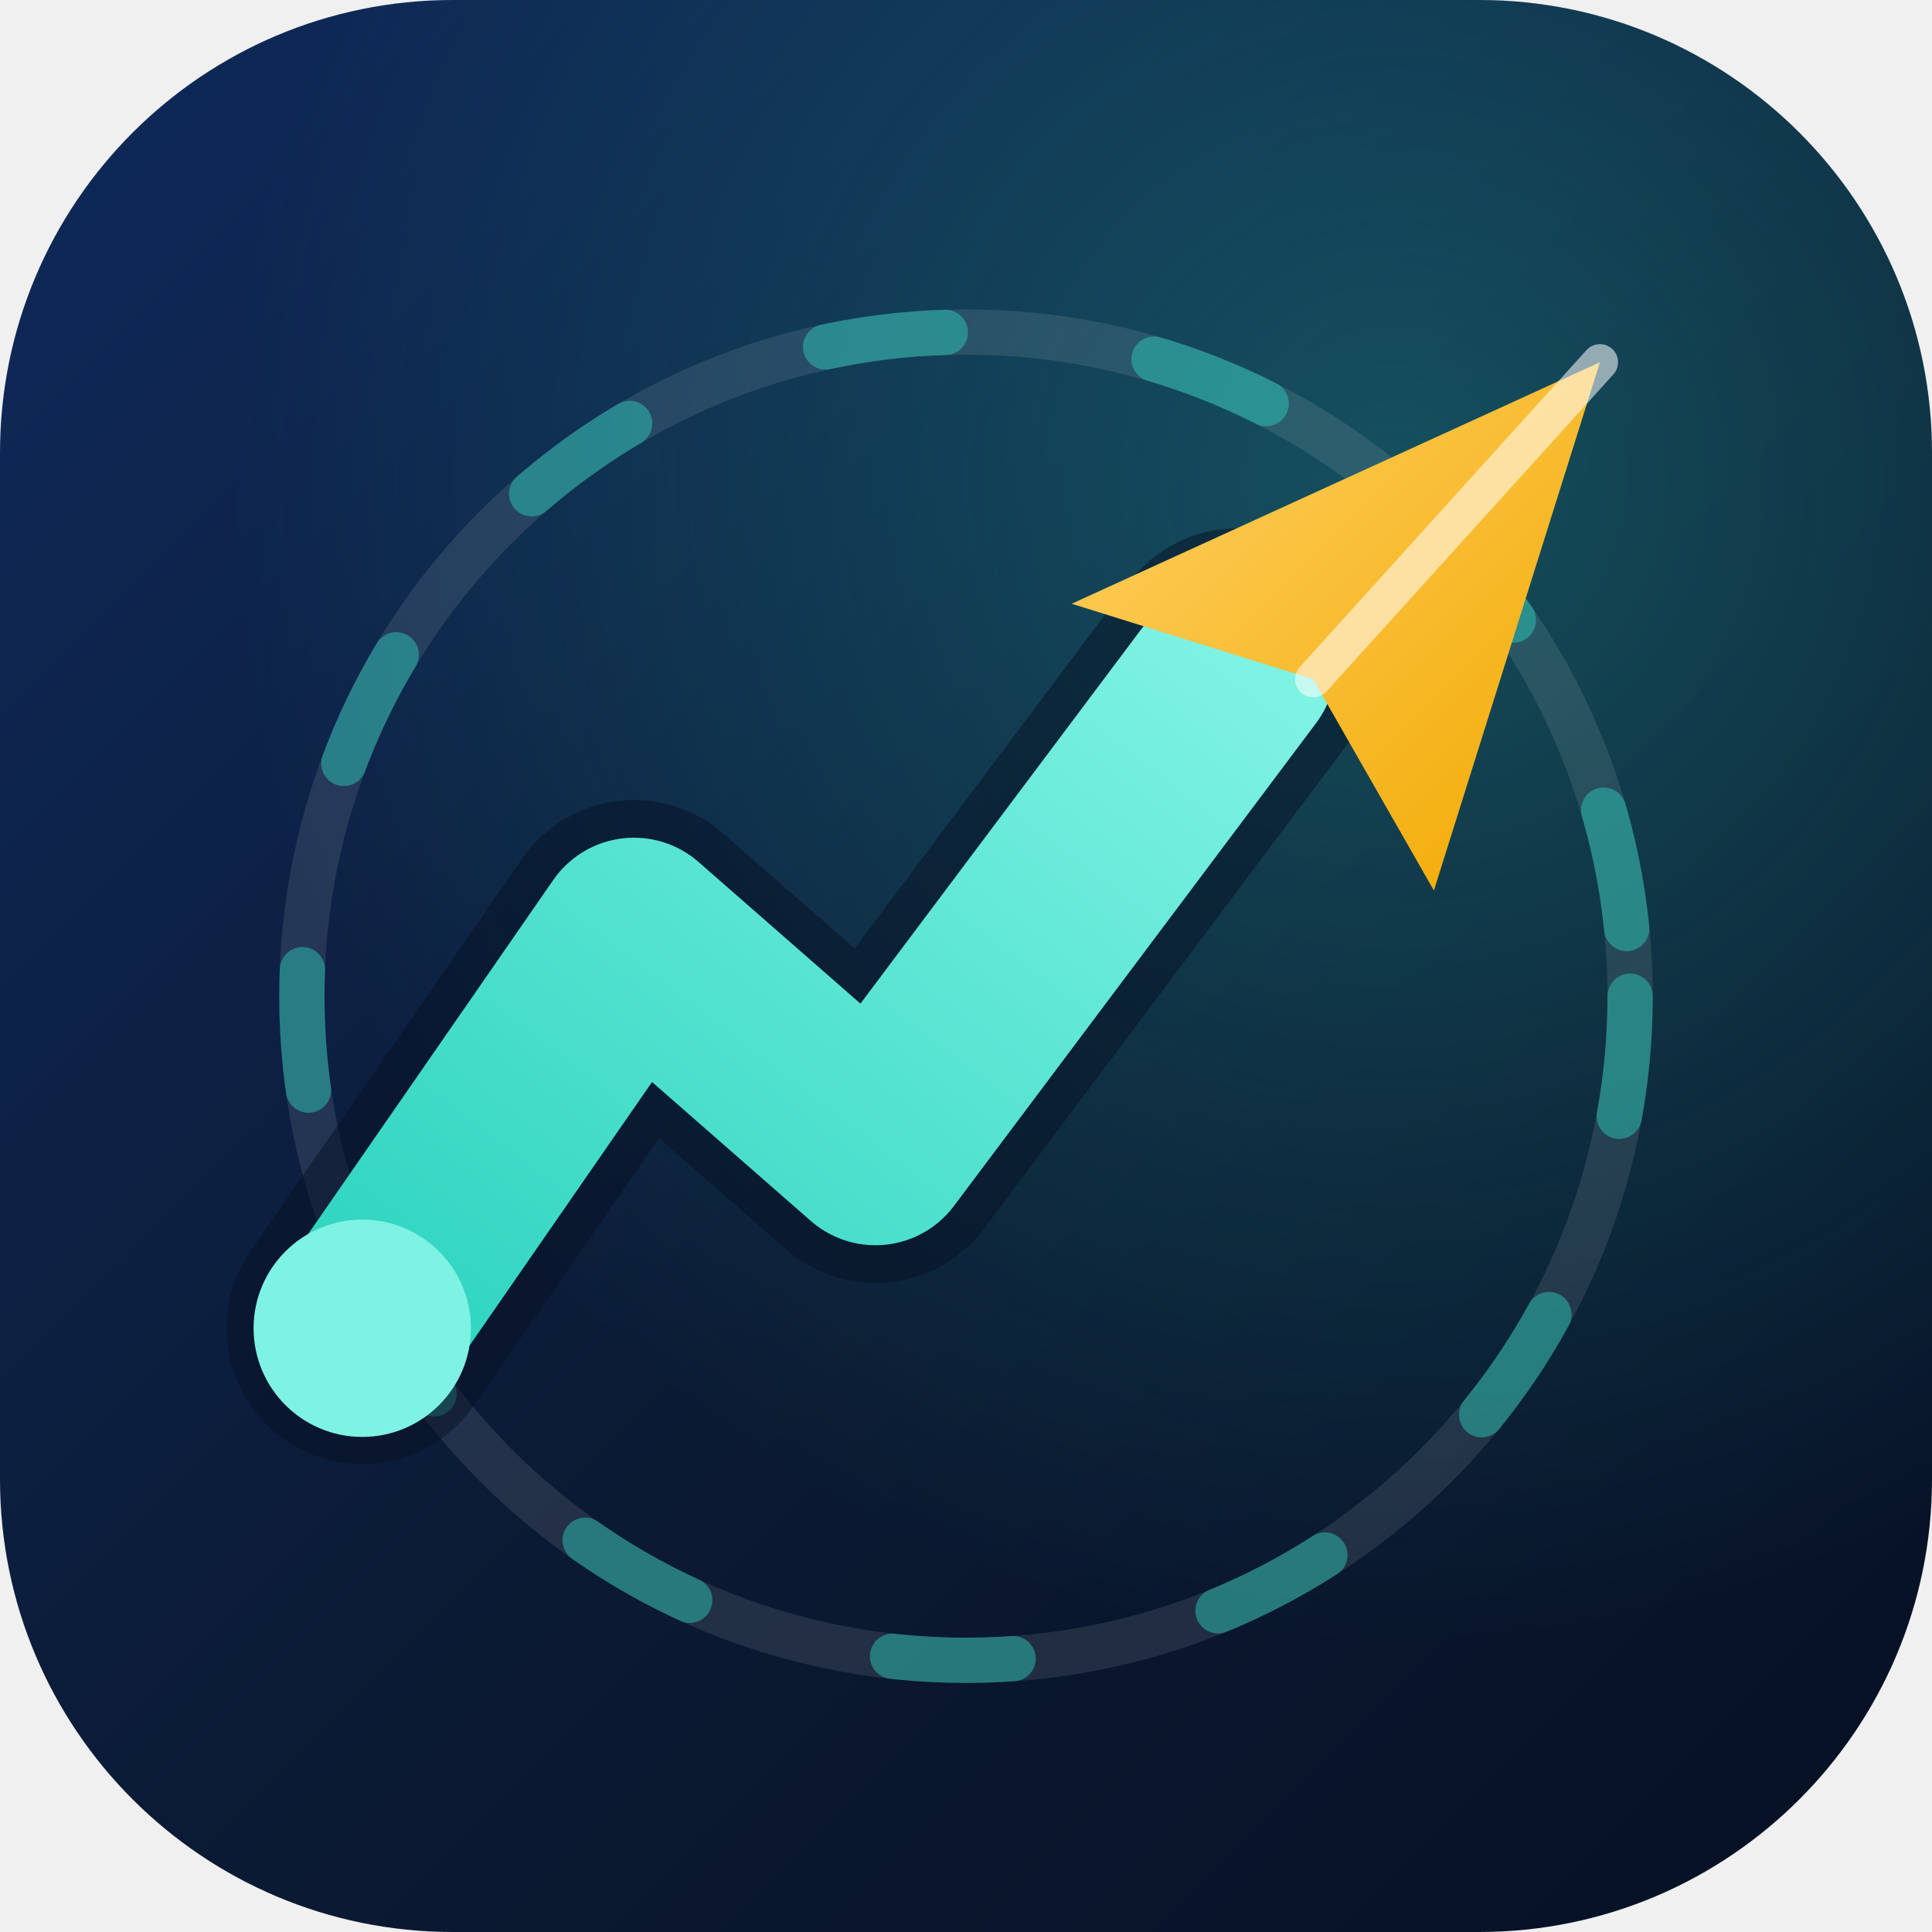
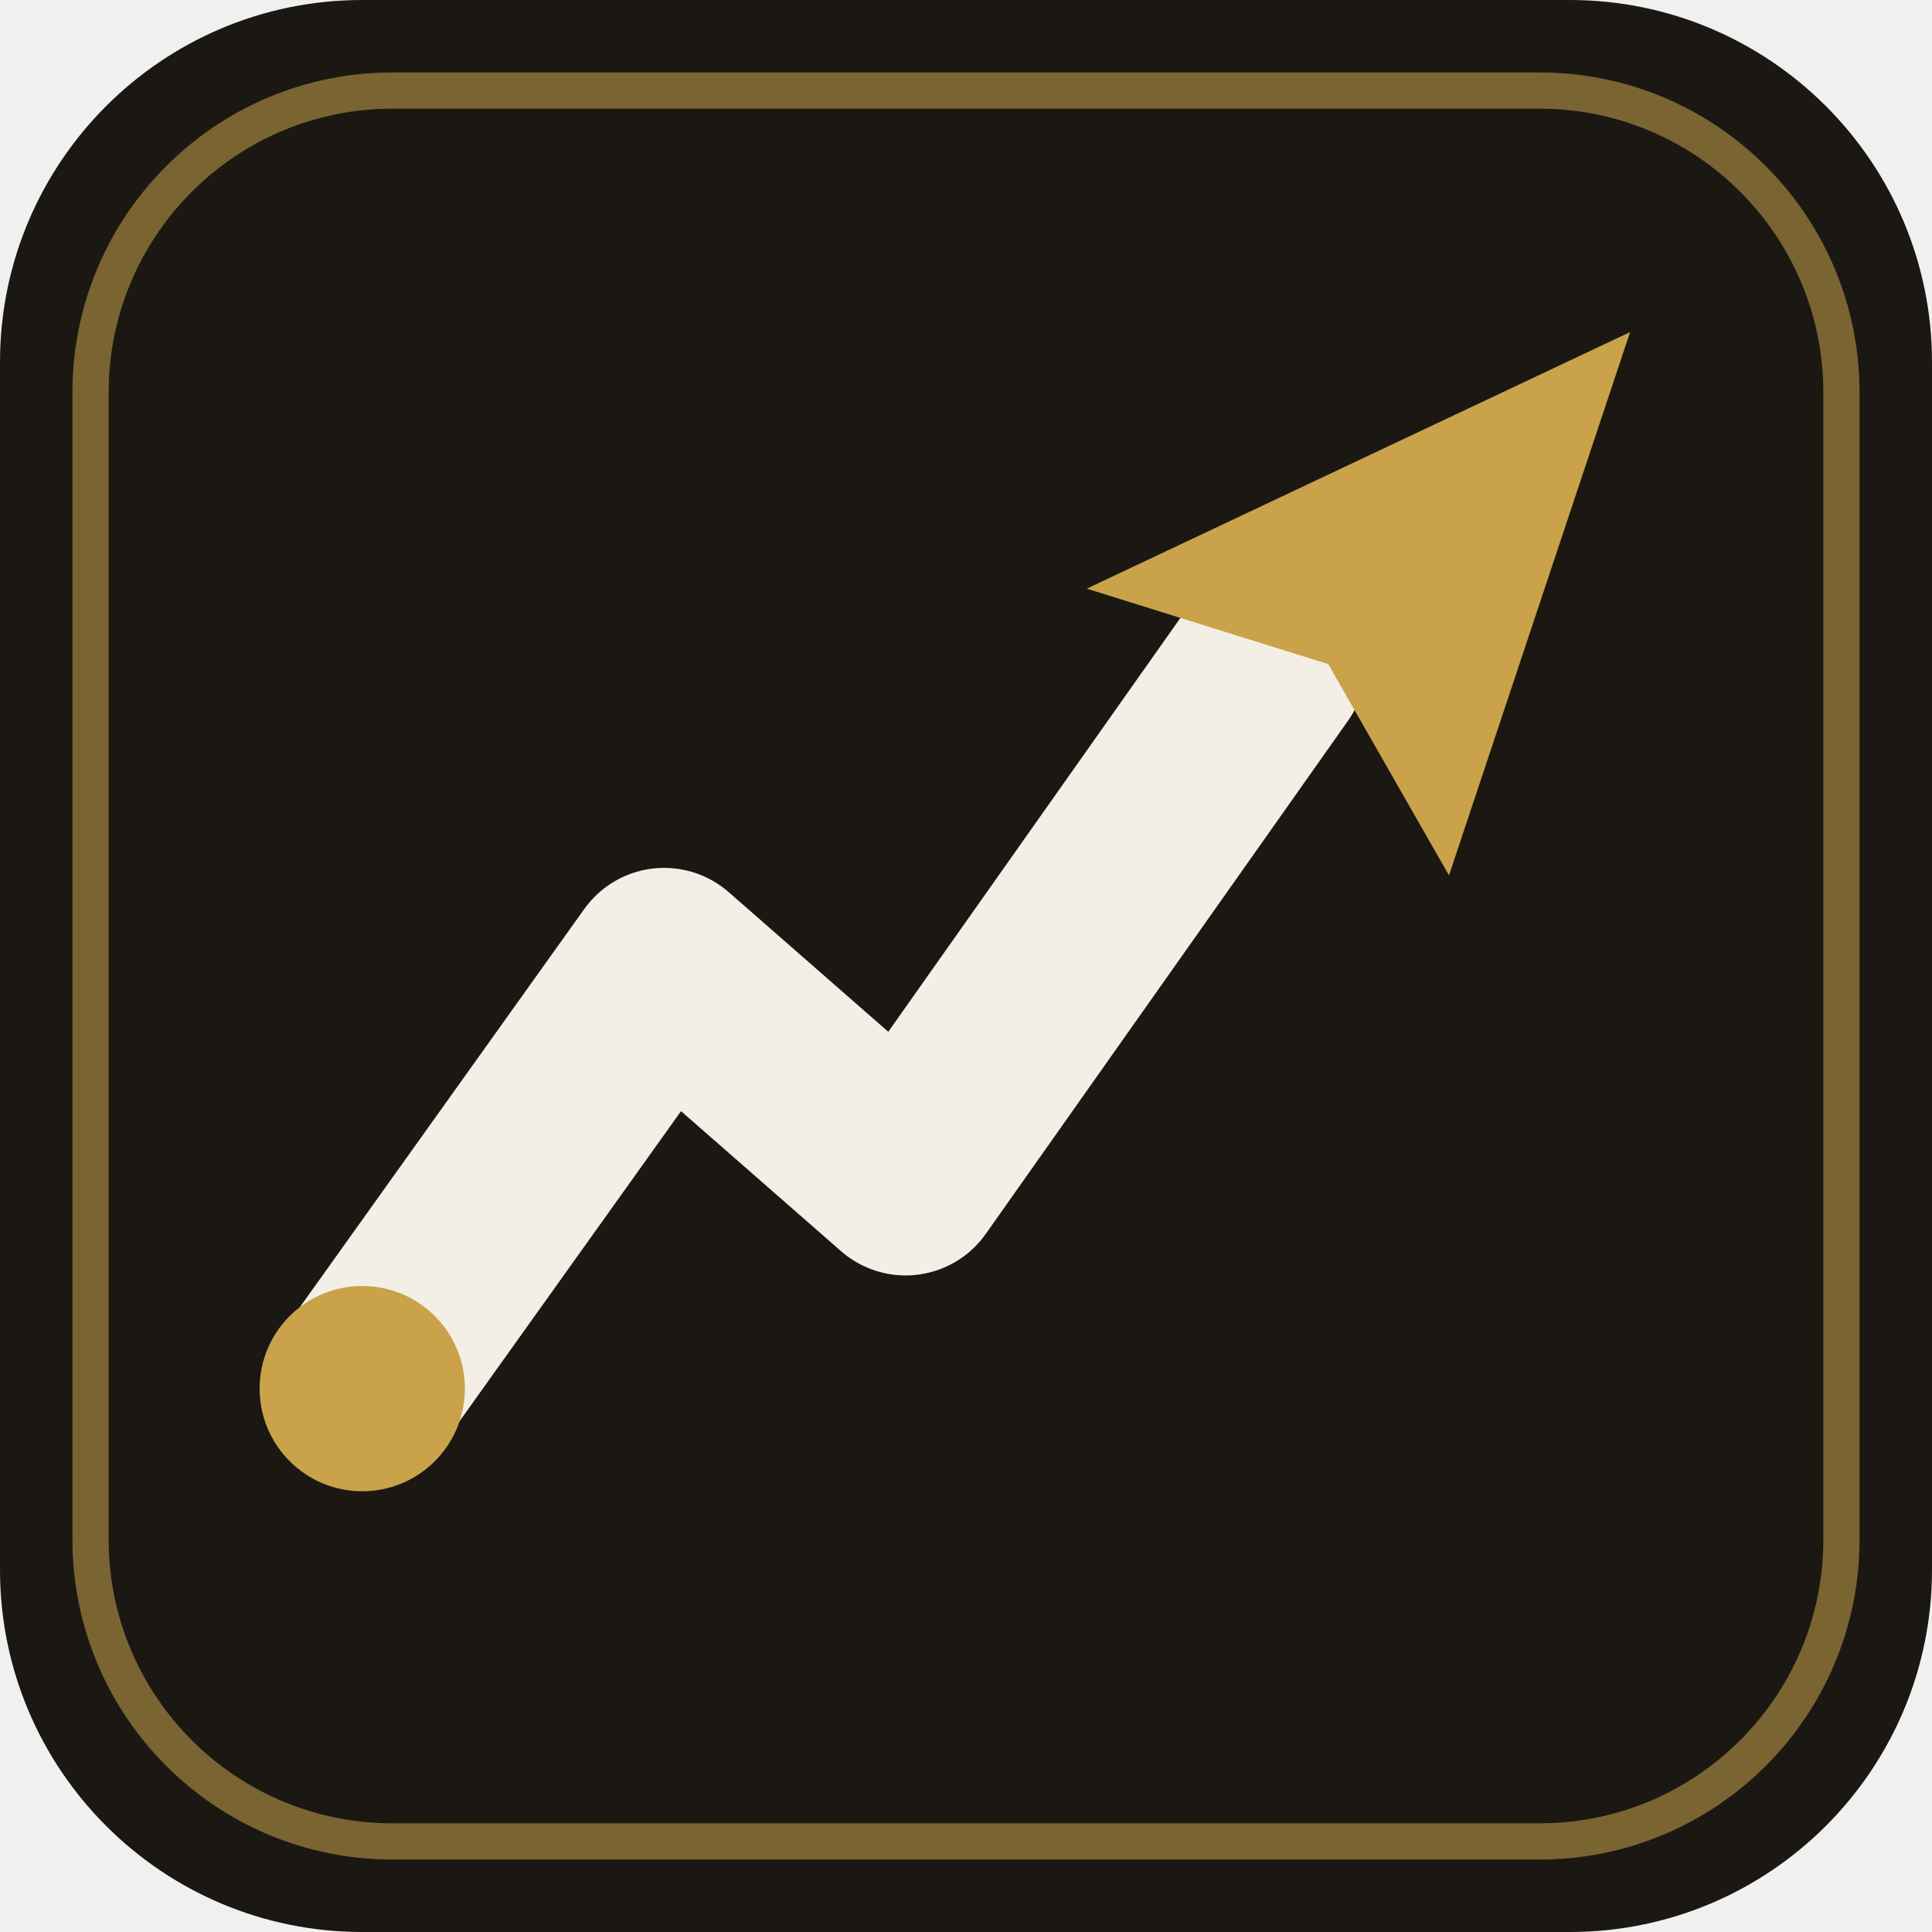
<svg xmlns="http://www.w3.org/2000/svg" viewBox="0 0 64 64">
-   <defs>
-     <linearGradient id="bg" x1="0" y1="0" x2="1" y2="1">
-       <stop offset="0" stop-color="#0f2a5c" />
-       <stop offset=".55" stop-color="#0b1a33" />
-       <stop offset="1" stop-color="#061024" />
-     </linearGradient>
-     <linearGradient id="wave" x1="0" y1="1" x2="1" y2="0">
-       <stop offset="0" stop-color="#2dd4bf" />
-       <stop offset="1" stop-color="#7ef2e3" />
-     </linearGradient>
-     <linearGradient id="gold" x1="0" y1="0" x2="1" y2="1">
-       <stop offset="0" stop-color="#ffd166" />
-       <stop offset="1" stop-color="#f2a900" />
-     </linearGradient>
-     <radialGradient id="glow" cx=".72" cy=".25" r=".6">
-       <stop offset="0" stop-color="#2dd4bf" stop-opacity=".28" />
-       <stop offset="1" stop-color="#2dd4bf" stop-opacity="0" />
-     </radialGradient>
-   </defs>
-   <rect width="64" height="64" rx="15" fill="url(#bg)" />
-   <rect width="64" height="64" rx="15" fill="url(#glow)" />
-   <circle cx="32" cy="33" r="22" fill="none" stroke="#ffffff" stroke-opacity=".10" stroke-width="1.5" />
-   <circle cx="32" cy="33" r="22" fill="none" stroke="#2dd4bf" stroke-opacity=".45" stroke-width="1.5" stroke-dasharray="4 7" stroke-linecap="round" />
-   <path d="M12 44 L21 31 L29 38 L41 22" fill="none" stroke="#061024" stroke-opacity=".5" stroke-width="9" stroke-linecap="round" stroke-linejoin="round" />
-   <path d="M12 44 L21 31 L29 38 L41 22" fill="none" stroke="url(#wave)" stroke-width="6.5" stroke-linecap="round" stroke-linejoin="round" />
-   <path d="M53 12 L47.5 29.5 L43.5 22.5 L35.5 20 Z" fill="url(#gold)" />
-   <path d="M53 12 L43.5 22.5" stroke="#fff" stroke-opacity=".55" stroke-width="1.2" stroke-linecap="round" />
-   <circle cx="12" cy="44" r="3.6" fill="#7ef2e3" />
+   <rect width="64" height="64" rx="12" fill="#1b1813" />
+   <rect x="3" y="3" width="58" height="58" rx="10" fill="none" stroke="#c9a24a" stroke-opacity=".55" stroke-width="1.2" />
+   <path d="M12 46 L22 32 L30 39 L42 22" fill="none" stroke="#f4efe6" stroke-width="6.5" stroke-linecap="round" stroke-linejoin="round" />
+   <path d="M54 11 L48 29 L44 22 L36 19.5 Z" fill="#c9a24a" />
+   <circle cx="12" cy="46" r="3.4" fill="#c9a24a" />
</svg>
